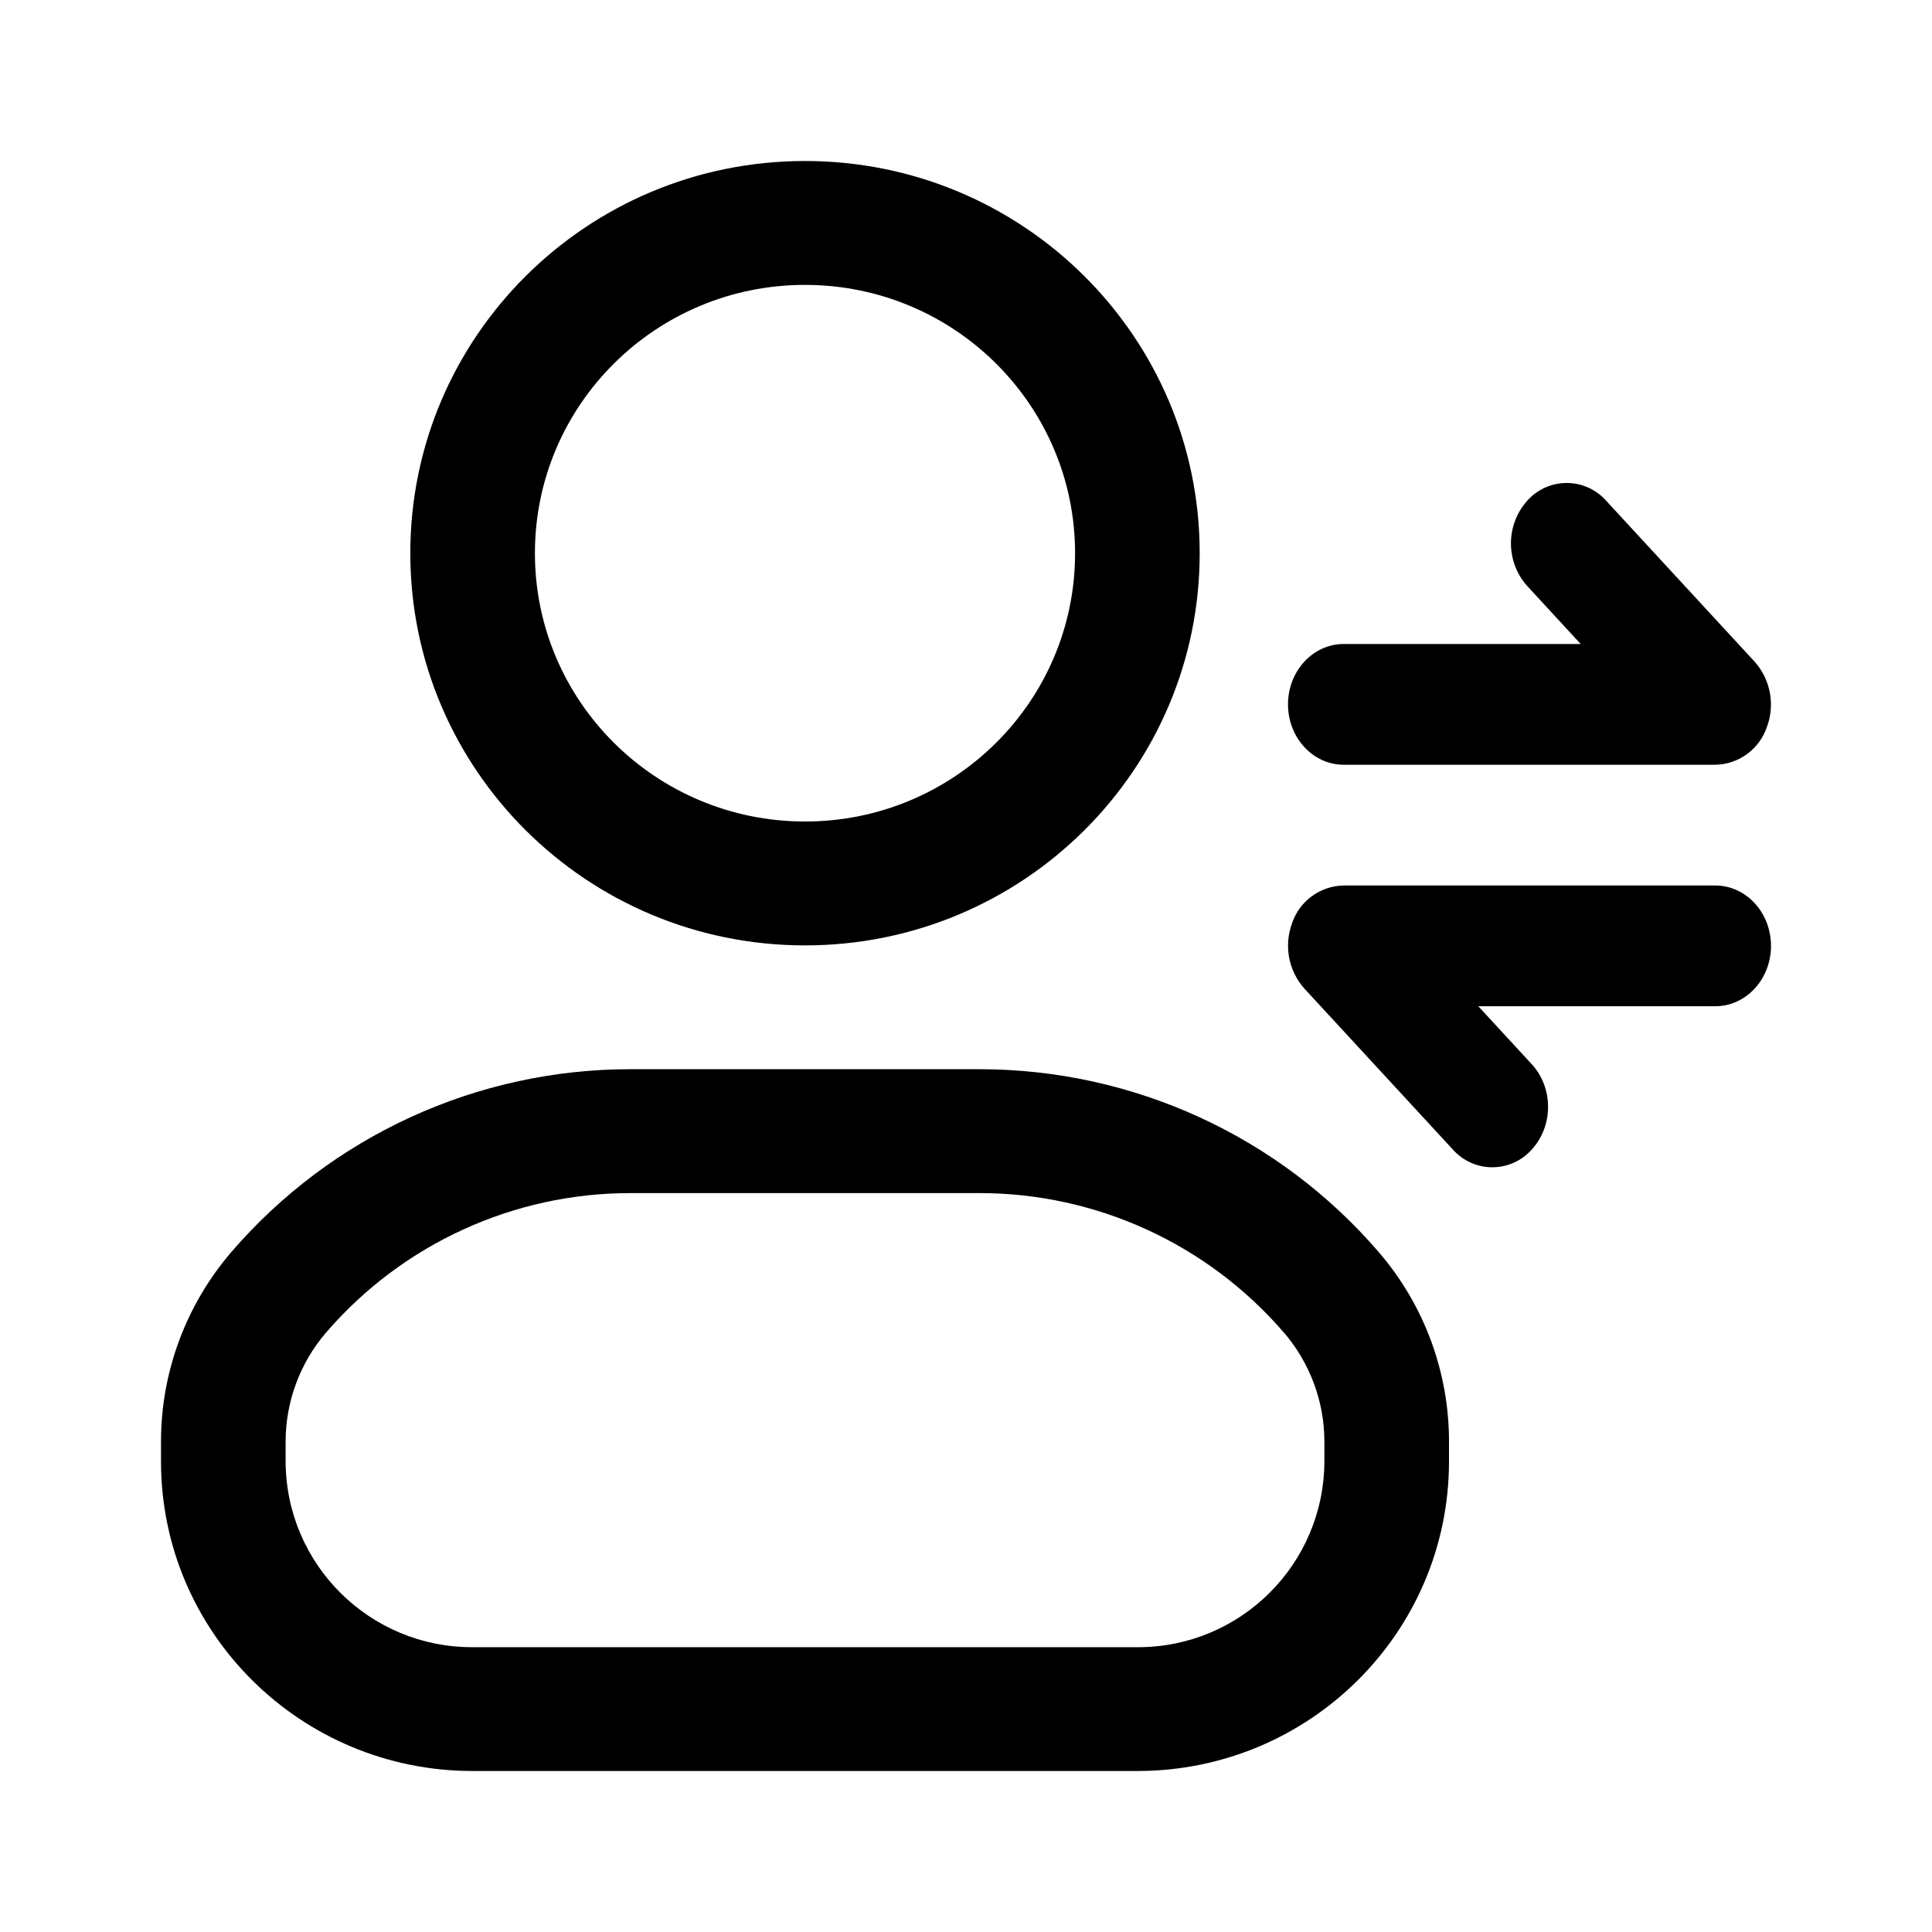
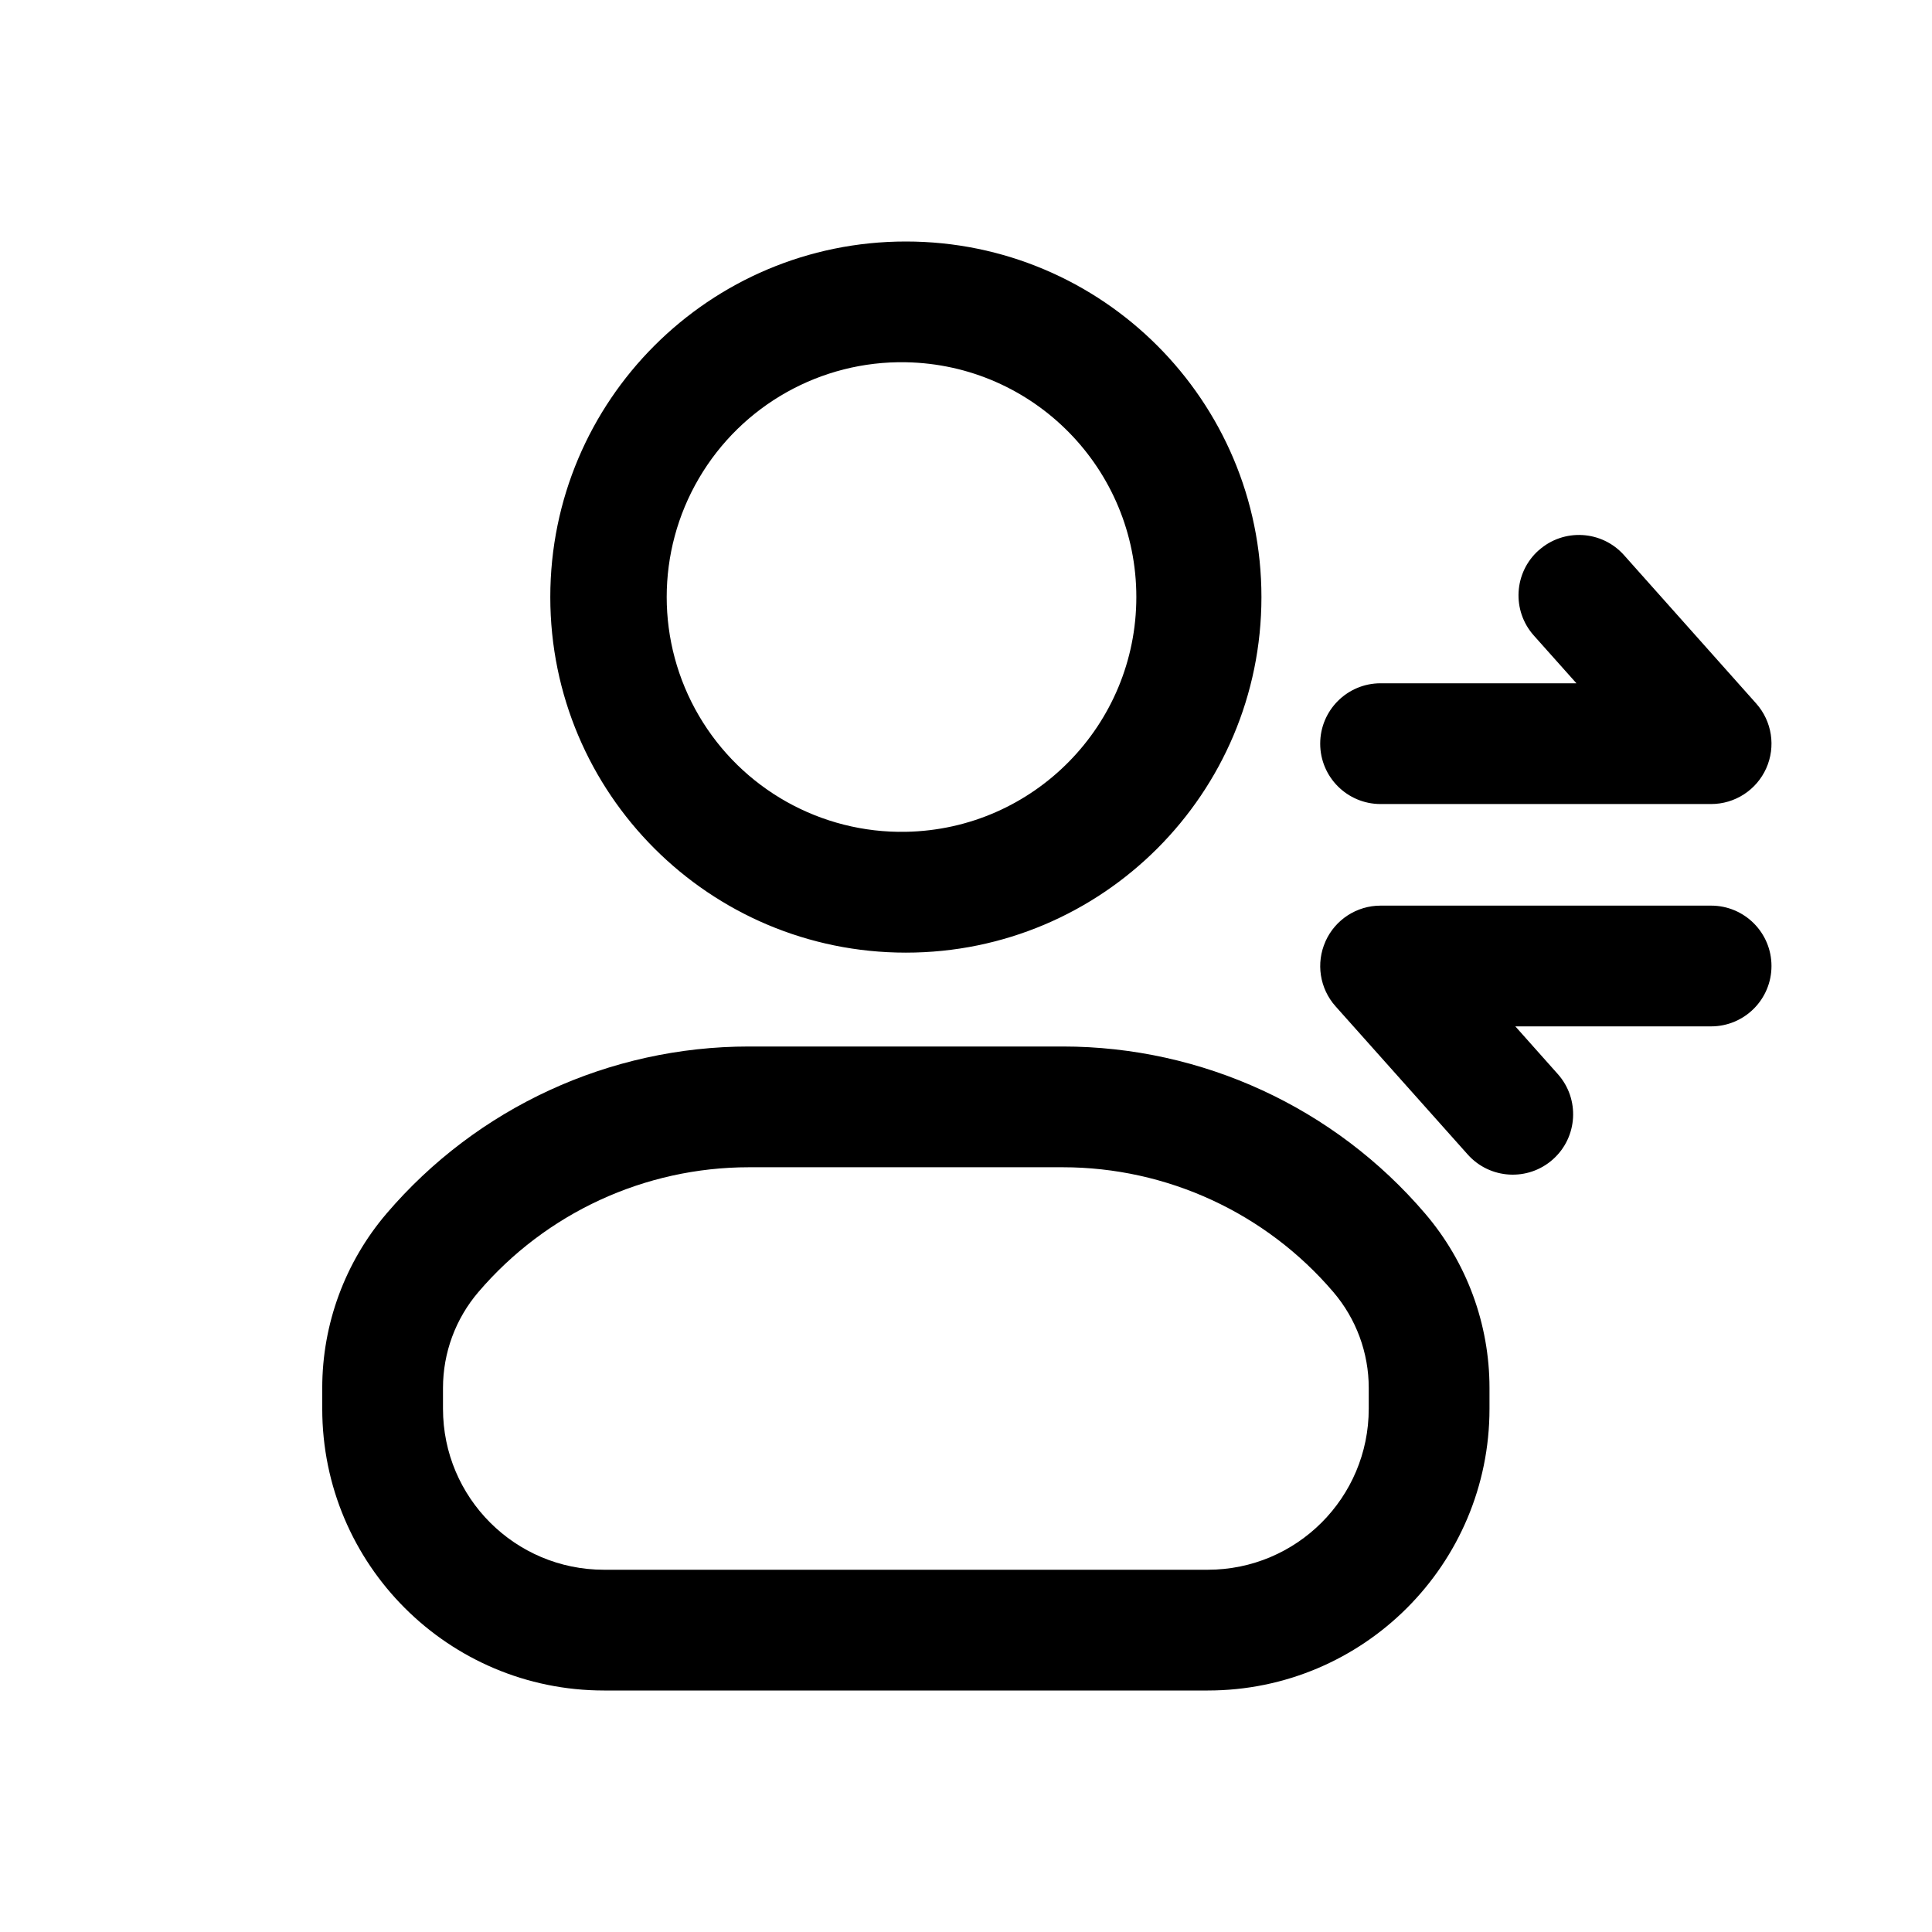
<svg xmlns="http://www.w3.org/2000/svg" width="24" height="24" fill="none" class="persona-icon" viewBox="0 0 24 24">
-   <path fill="currentColor" fill-rule="evenodd" d="M18.972 6.22a.655.655 0 0 1 .98 0l1.845 2a.8.8 0 0 1 .15.817.69.69 0 0 1-.64.463h-4.615c-.382 0-.692-.336-.692-.75s.31-.75.692-.75h2.944l-.664-.72a.795.795 0 0 1 0-1.06m-2.92 5.243a.69.69 0 0 1 .64-.463h4.616c.382 0 .692.336.692.75s-.31.75-.692.75h-2.944l.664.72c.27.293.27.767 0 1.06a.655.655 0 0 1-.98 0l-1.845-2a.8.8 0 0 1-.15-.817M5.097 6.872C5.097 4.182 7.292 2 10 2s4.903 2.181 4.903 4.872-2.195 4.872-4.903 4.872-4.903-2.182-4.903-4.872M10 3.539c-1.853 0-3.355 1.492-3.355 3.333 0 1.84 1.502 3.333 3.355 3.333s3.355-1.492 3.355-3.333S11.853 3.539 10 3.539M2.873 15.554a6.54 6.54 0 0 1 4.96-2.272h4.334c1.908 0 3.72.83 4.96 2.272A3.6 3.6 0 0 1 18 17.907v.247C18 20.278 16.267 22 14.129 22H5.871C3.733 22 2 20.278 2 18.154v-.247c0-.862.31-1.697.873-2.353m13.076 1a4.99 4.99 0 0 0-3.782-1.733H7.833a4.99 4.99 0 0 0-3.782 1.732 2.08 2.08 0 0 0-.503 1.354v.247a2.315 2.315 0 0 0 2.323 2.308h8.258a2.315 2.315 0 0 0 2.323-2.308v-.247c0-.496-.179-.976-.503-1.354" clip-rule="evenodd" />
+   <path fill="currentColor" fill-rule="evenodd" d="M4.801 15.076A5.92 5.92 0 0 1 9.303 13h3.9a5.92 5.92 0 0 1 4.501 2.076c.516.604.799 1.372.799 2.165v.259a3.5 3.5 0 0 1-3.5 3.5h-7.5a3.5 3.5 0 0 1-3.5-3.5v-.259c0-.793.283-1.561.798-2.165m4.502-.576a4.42 4.42 0 0 0-3.36 1.55c-.284.332-.44.755-.44 1.191v.259a2 2 0 0 0 2 2h7.5a2 2 0 0 0 2-2v-.259c0-.436-.156-.859-.44-1.191a4.42 4.42 0 0 0-3.36-1.55zM6.836 7.417a4.417 4.417 0 1 1 8.834 0 4.417 4.417 0 0 1-8.834 0M11.253 4.5a2.917 2.917 0 1 0 0 5.833 2.917 2.917 0 0 0 0-5.833m5.213 7.193a.75.75 0 0 1 .684-.443h4.106a.75.75 0 1 1 0 1.5h-2.432l.528.593a.75.75 0 0 1-1.12.998L16.59 12.5a.75.75 0 0 1-.124-.806m2.649-4.858a.75.75 0 0 1 1.059.06l1.642 1.843a.75.75 0 0 1-.56 1.249H17.15a.75.75 0 0 1 0-1.5h2.433l-.529-.593a.75.75 0 0 1 .06-1.059" clip-rule="evenodd" />
</svg>
